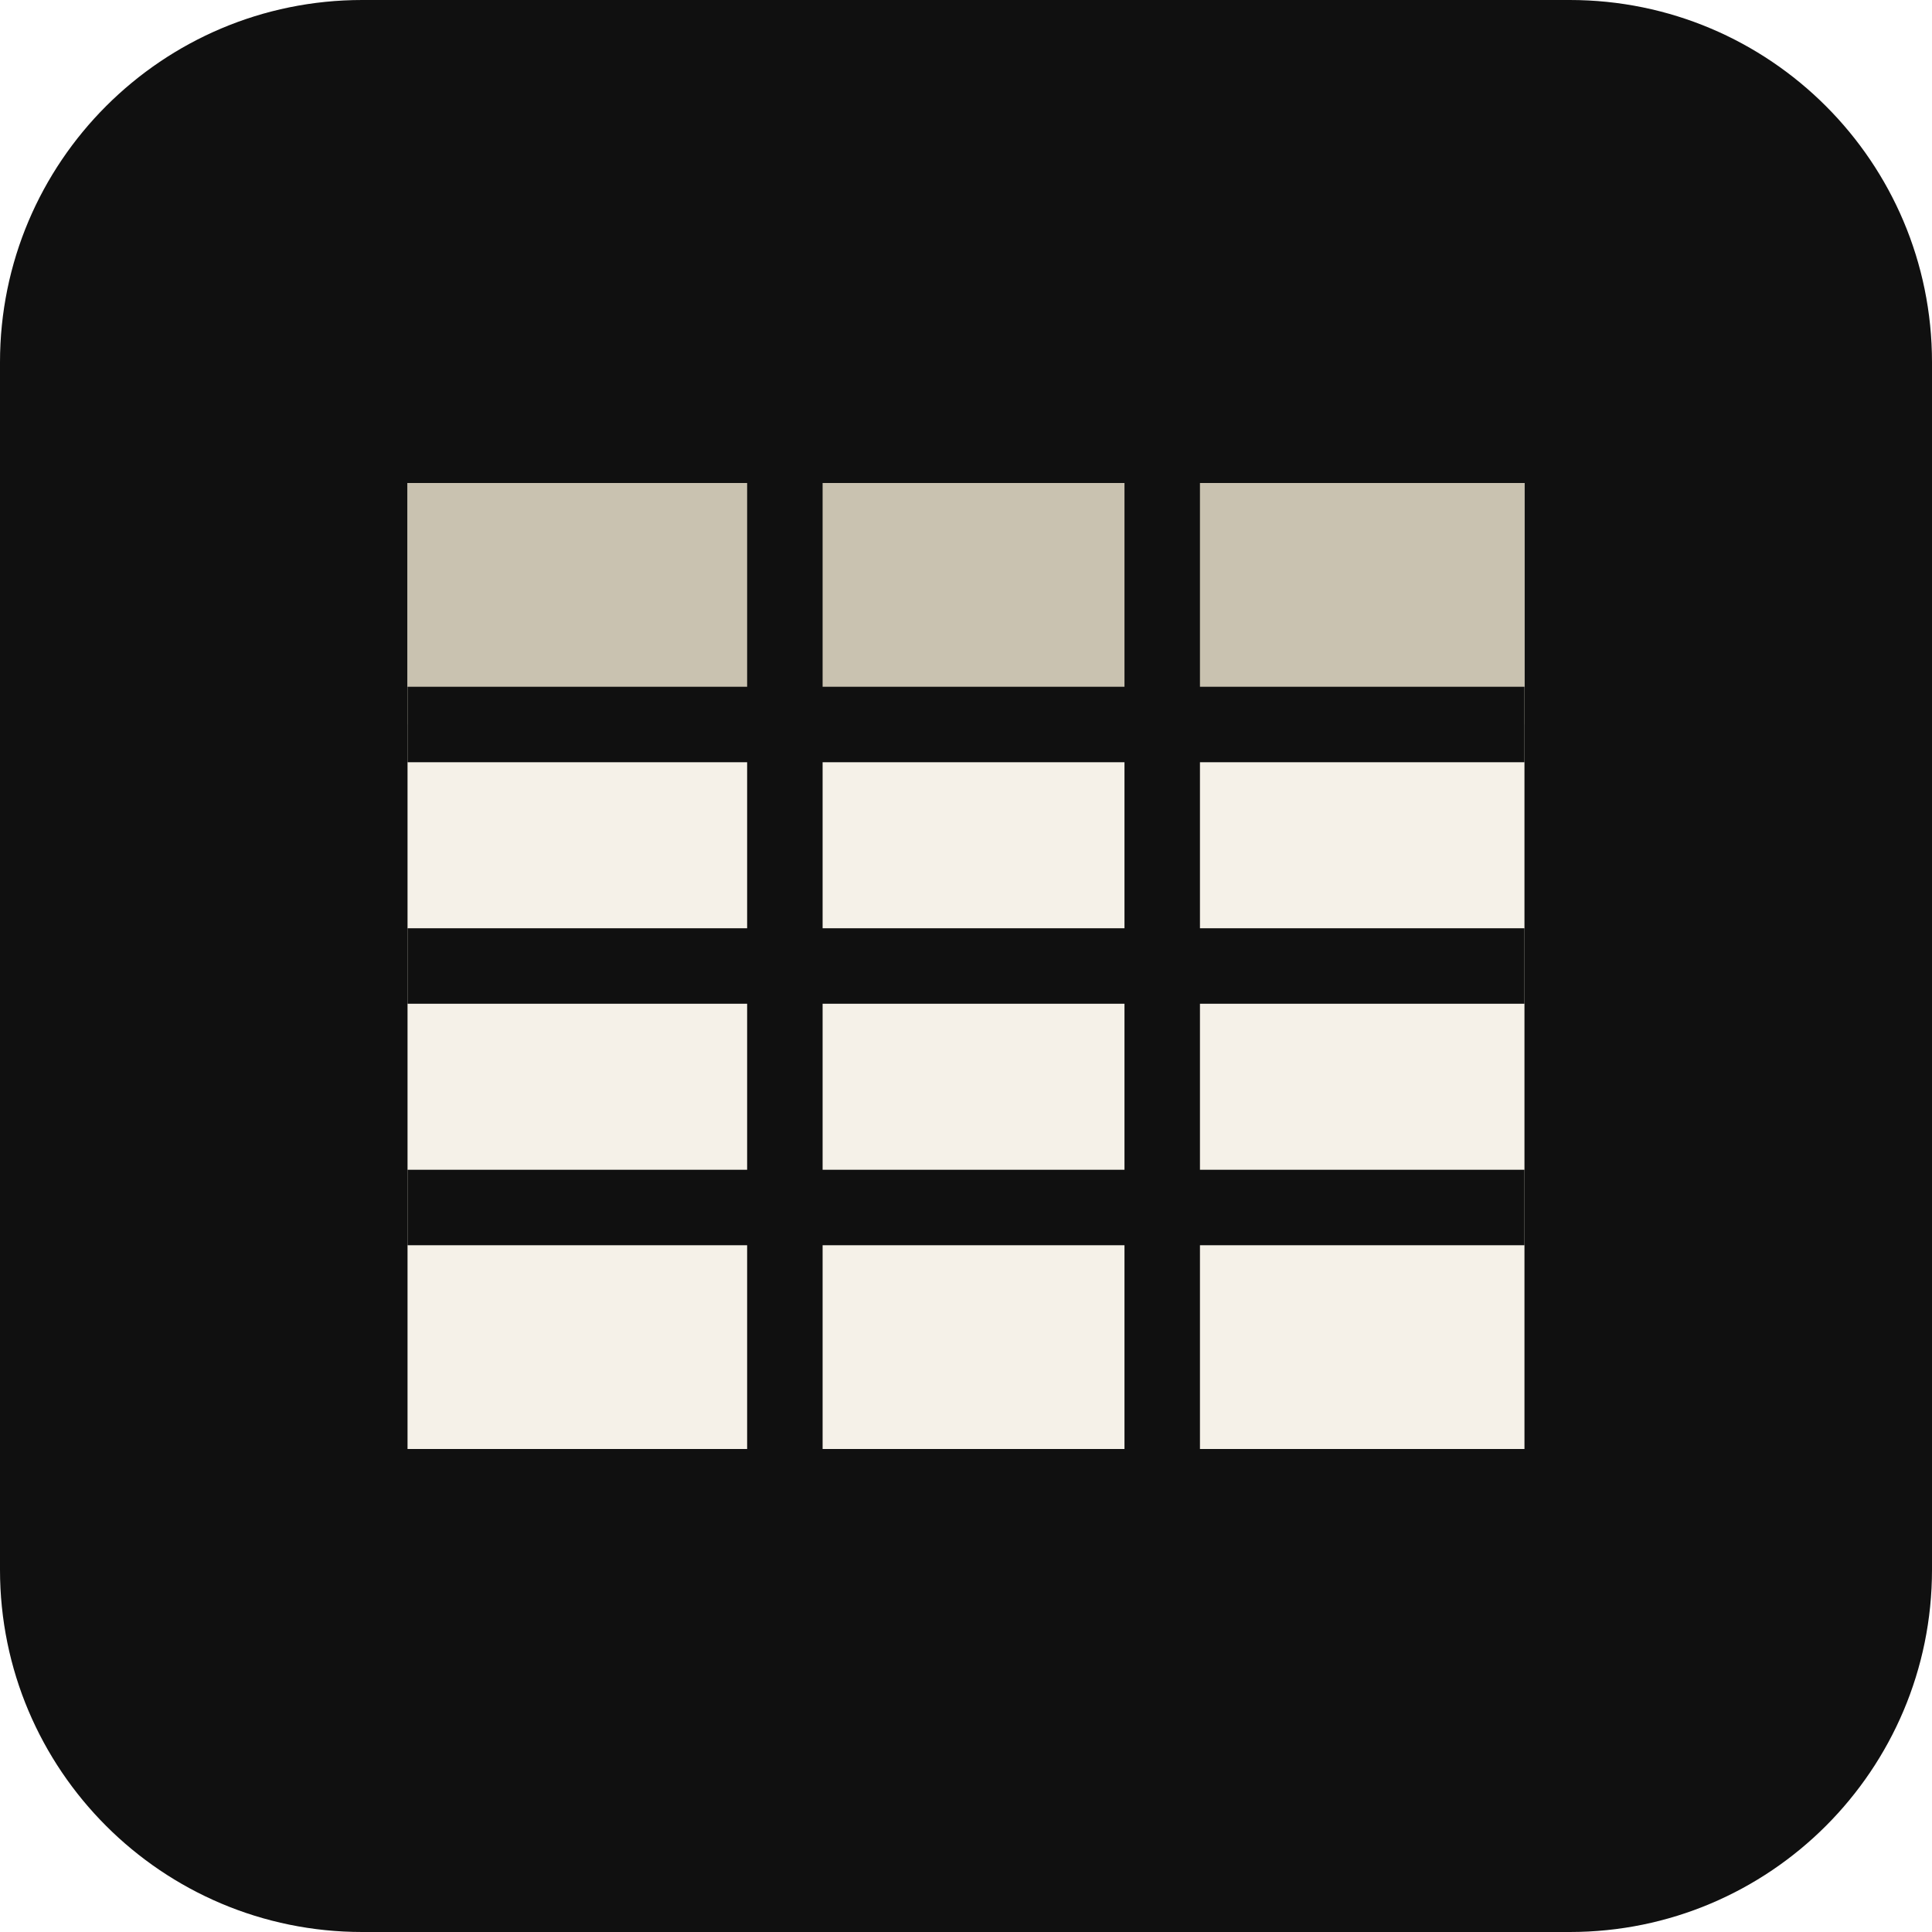
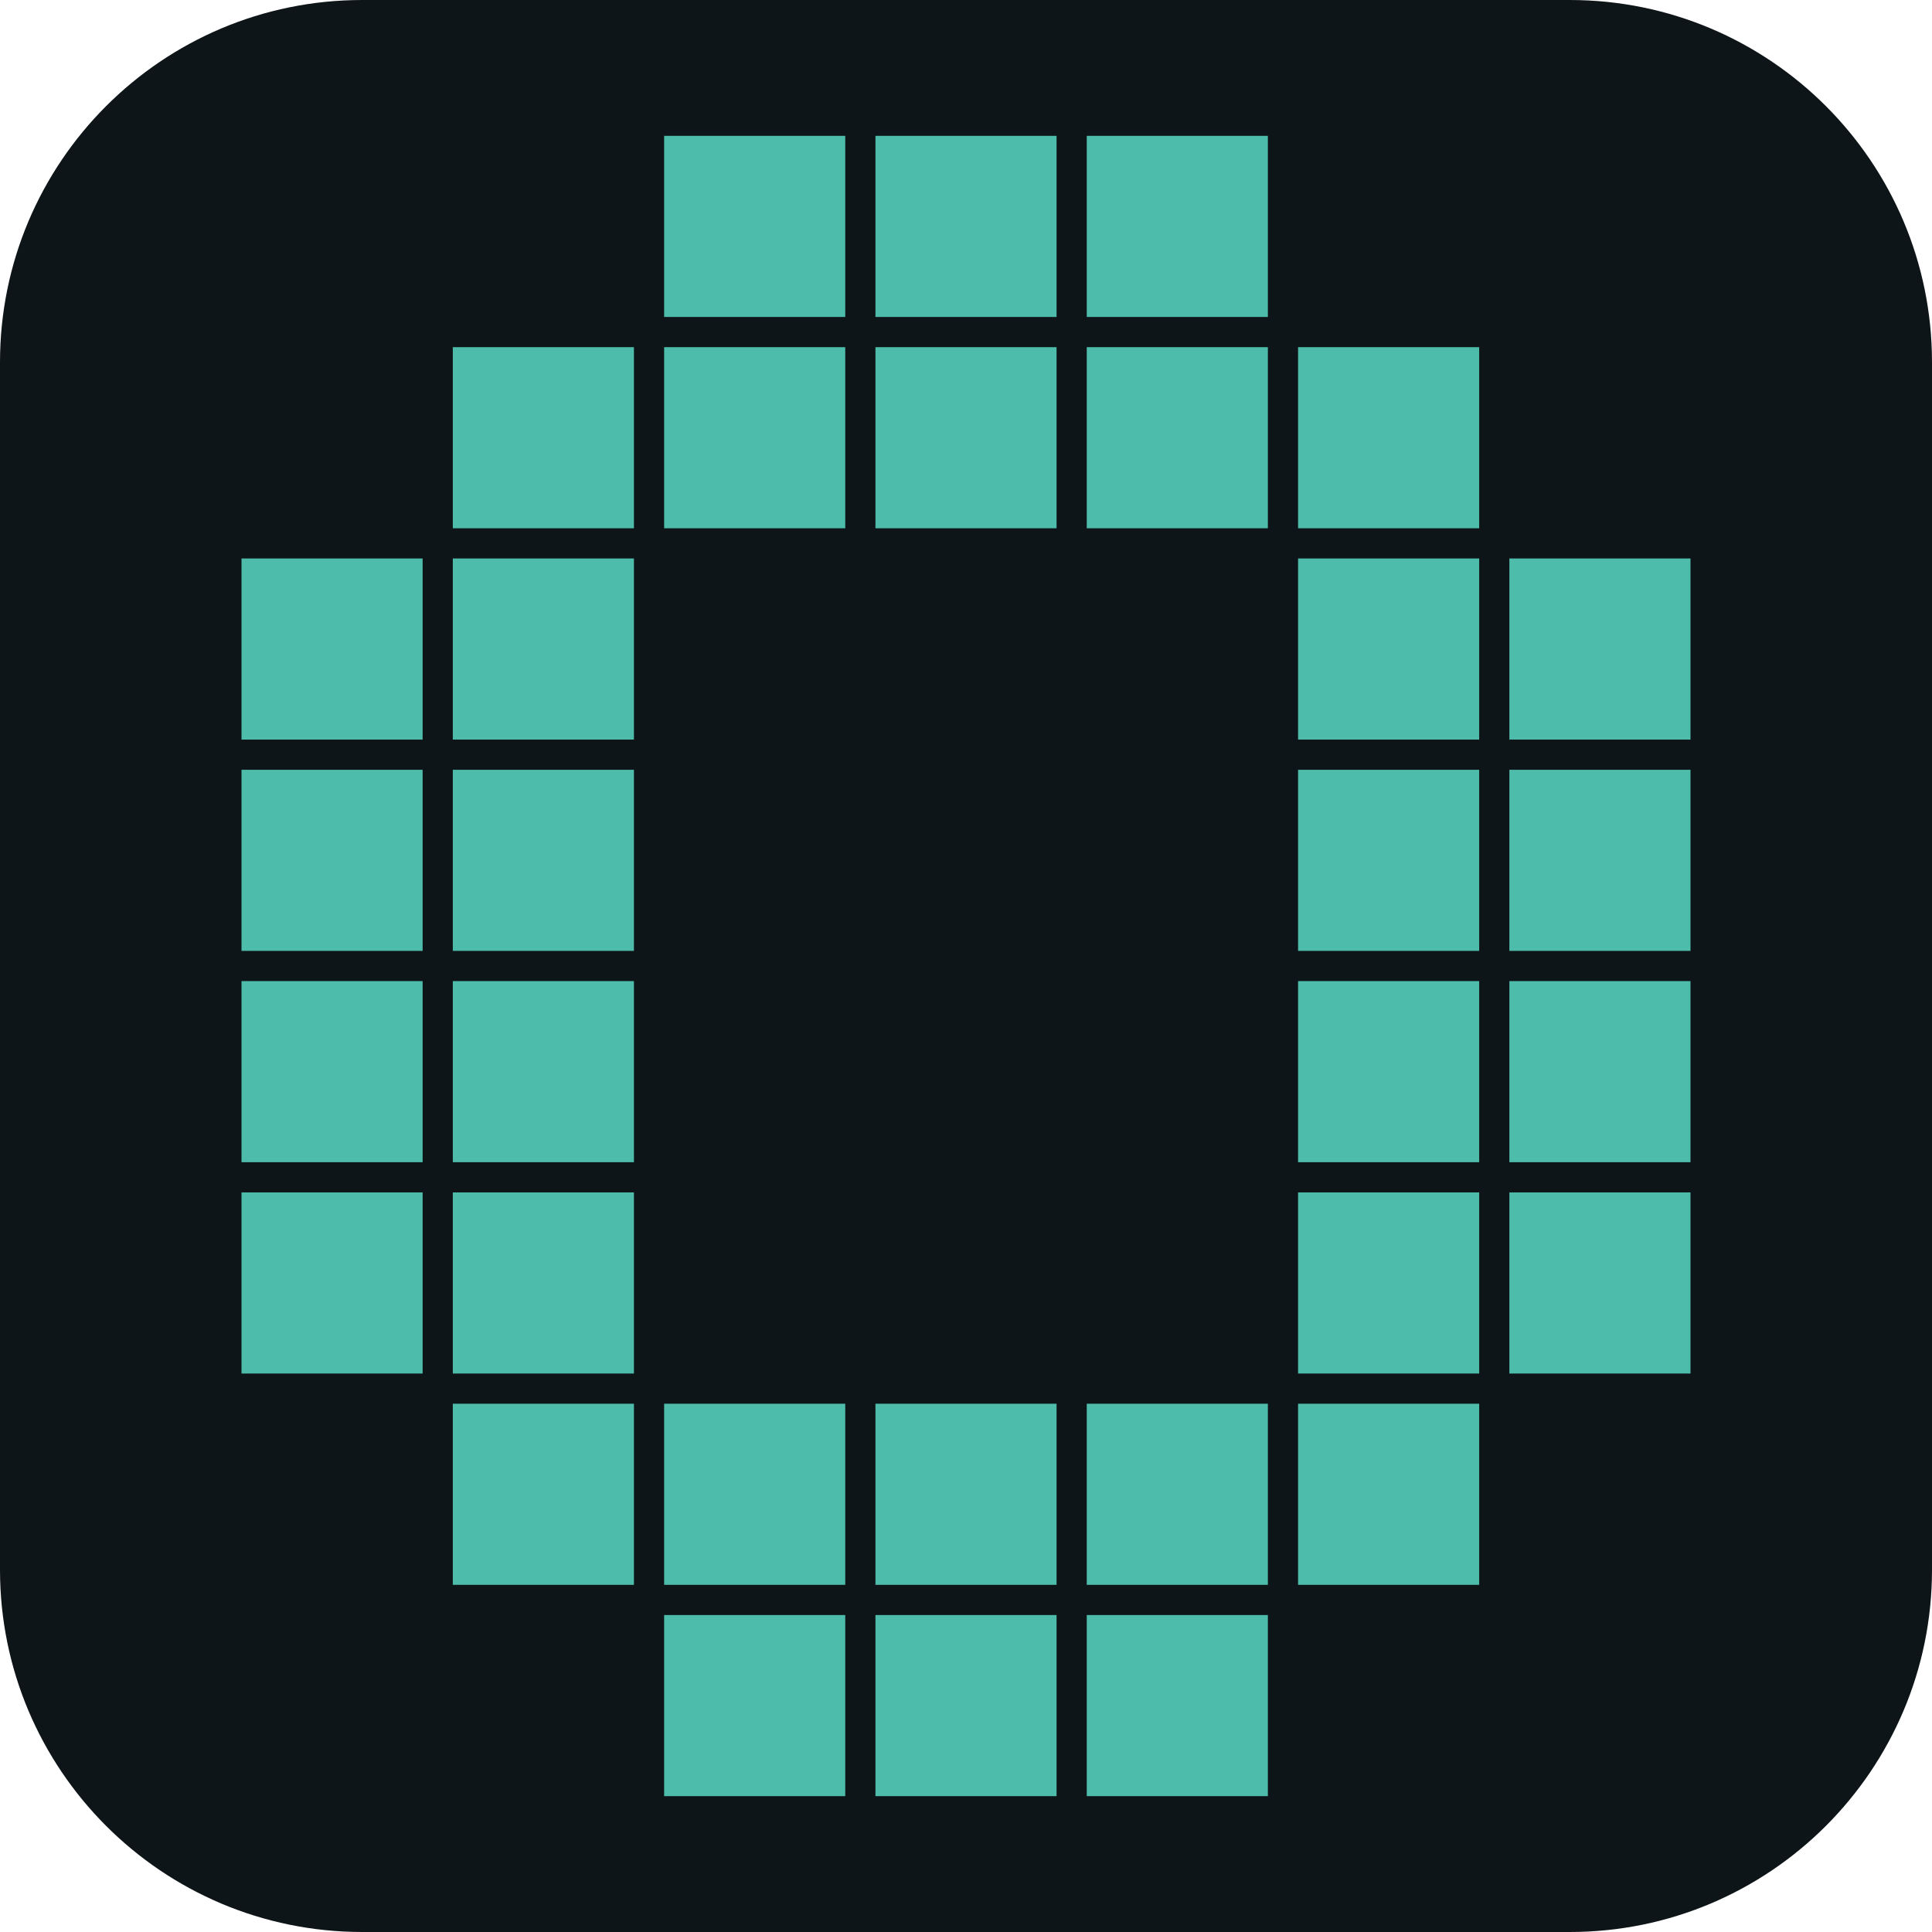
<svg xmlns="http://www.w3.org/2000/svg" viewBox="0 0 128 128">
-   <rect width="128" height="128" rx="24" fill="#101010" />
-   <path d="M27 32h74v64H27z" fill="#f5f1e8" />
-   <path d="M27 32h74v16H27z" fill="#c9c2b0" />
-   <path d="M27 48h74M27 64h74M27 80h74M52 32v64M77 32v64" fill="none" stroke="#101010" stroke-width="5" />
+   <rect width="128" height="128" rx="24" fill="#0e1518" />
+   <rect x="44" y="9" width="12" height="12" fill="#4ebcab" />
+   <rect x="58" y="9" width="12" height="12" fill="#4ebcab" />
+   <rect x="72" y="9" width="12" height="12" fill="#4ebcab" />
+   <rect x="30" y="23" width="12" height="12" fill="#4ebcab" />
+   <rect x="44" y="23" width="12" height="12" fill="#4ebcab" />
+   <rect x="58" y="23" width="12" height="12" fill="#4ebcab" />
+   <rect x="72" y="23" width="12" height="12" fill="#4ebcab" />
+   <rect x="86" y="23" width="12" height="12" fill="#4ebcab" />
+   <rect x="16" y="37" width="12" height="12" fill="#4ebcab" />
+   <rect x="30" y="37" width="12" height="12" fill="#4ebcab" />
+   <rect x="86" y="37" width="12" height="12" fill="#4ebcab" />
+   <rect x="100" y="37" width="12" height="12" fill="#4ebcab" />
+   <rect x="16" y="51" width="12" height="12" fill="#4ebcab" />
+   <rect x="30" y="51" width="12" height="12" fill="#4ebcab" />
+   <rect x="86" y="51" width="12" height="12" fill="#4ebcab" />
+   <rect x="100" y="51" width="12" height="12" fill="#4ebcab" />
+   <rect x="16" y="65" width="12" height="12" fill="#4ebcab" />
+   <rect x="30" y="65" width="12" height="12" fill="#4ebcab" />
+   <rect x="86" y="65" width="12" height="12" fill="#4ebcab" />
+   <rect x="100" y="65" width="12" height="12" fill="#4ebcab" />
+   <rect x="16" y="79" width="12" height="12" fill="#4ebcab" />
+   <rect x="30" y="79" width="12" height="12" fill="#4ebcab" />
+   <rect x="86" y="79" width="12" height="12" fill="#4ebcab" />
+   <rect x="100" y="79" width="12" height="12" fill="#4ebcab" />
+   <rect x="30" y="93" width="12" height="12" fill="#4ebcab" />
+   <rect x="44" y="93" width="12" height="12" fill="#4ebcab" />
+   <rect x="58" y="93" width="12" height="12" fill="#4ebcab" />
+   <rect x="72" y="93" width="12" height="12" fill="#4ebcab" />
+   <rect x="86" y="93" width="12" height="12" fill="#4ebcab" />
+   <rect x="44" y="107" width="12" height="12" fill="#4ebcab" />
+   <rect x="58" y="107" width="12" height="12" fill="#4ebcab" />
+   <rect x="72" y="107" width="12" height="12" fill="#4ebcab" />
</svg>
